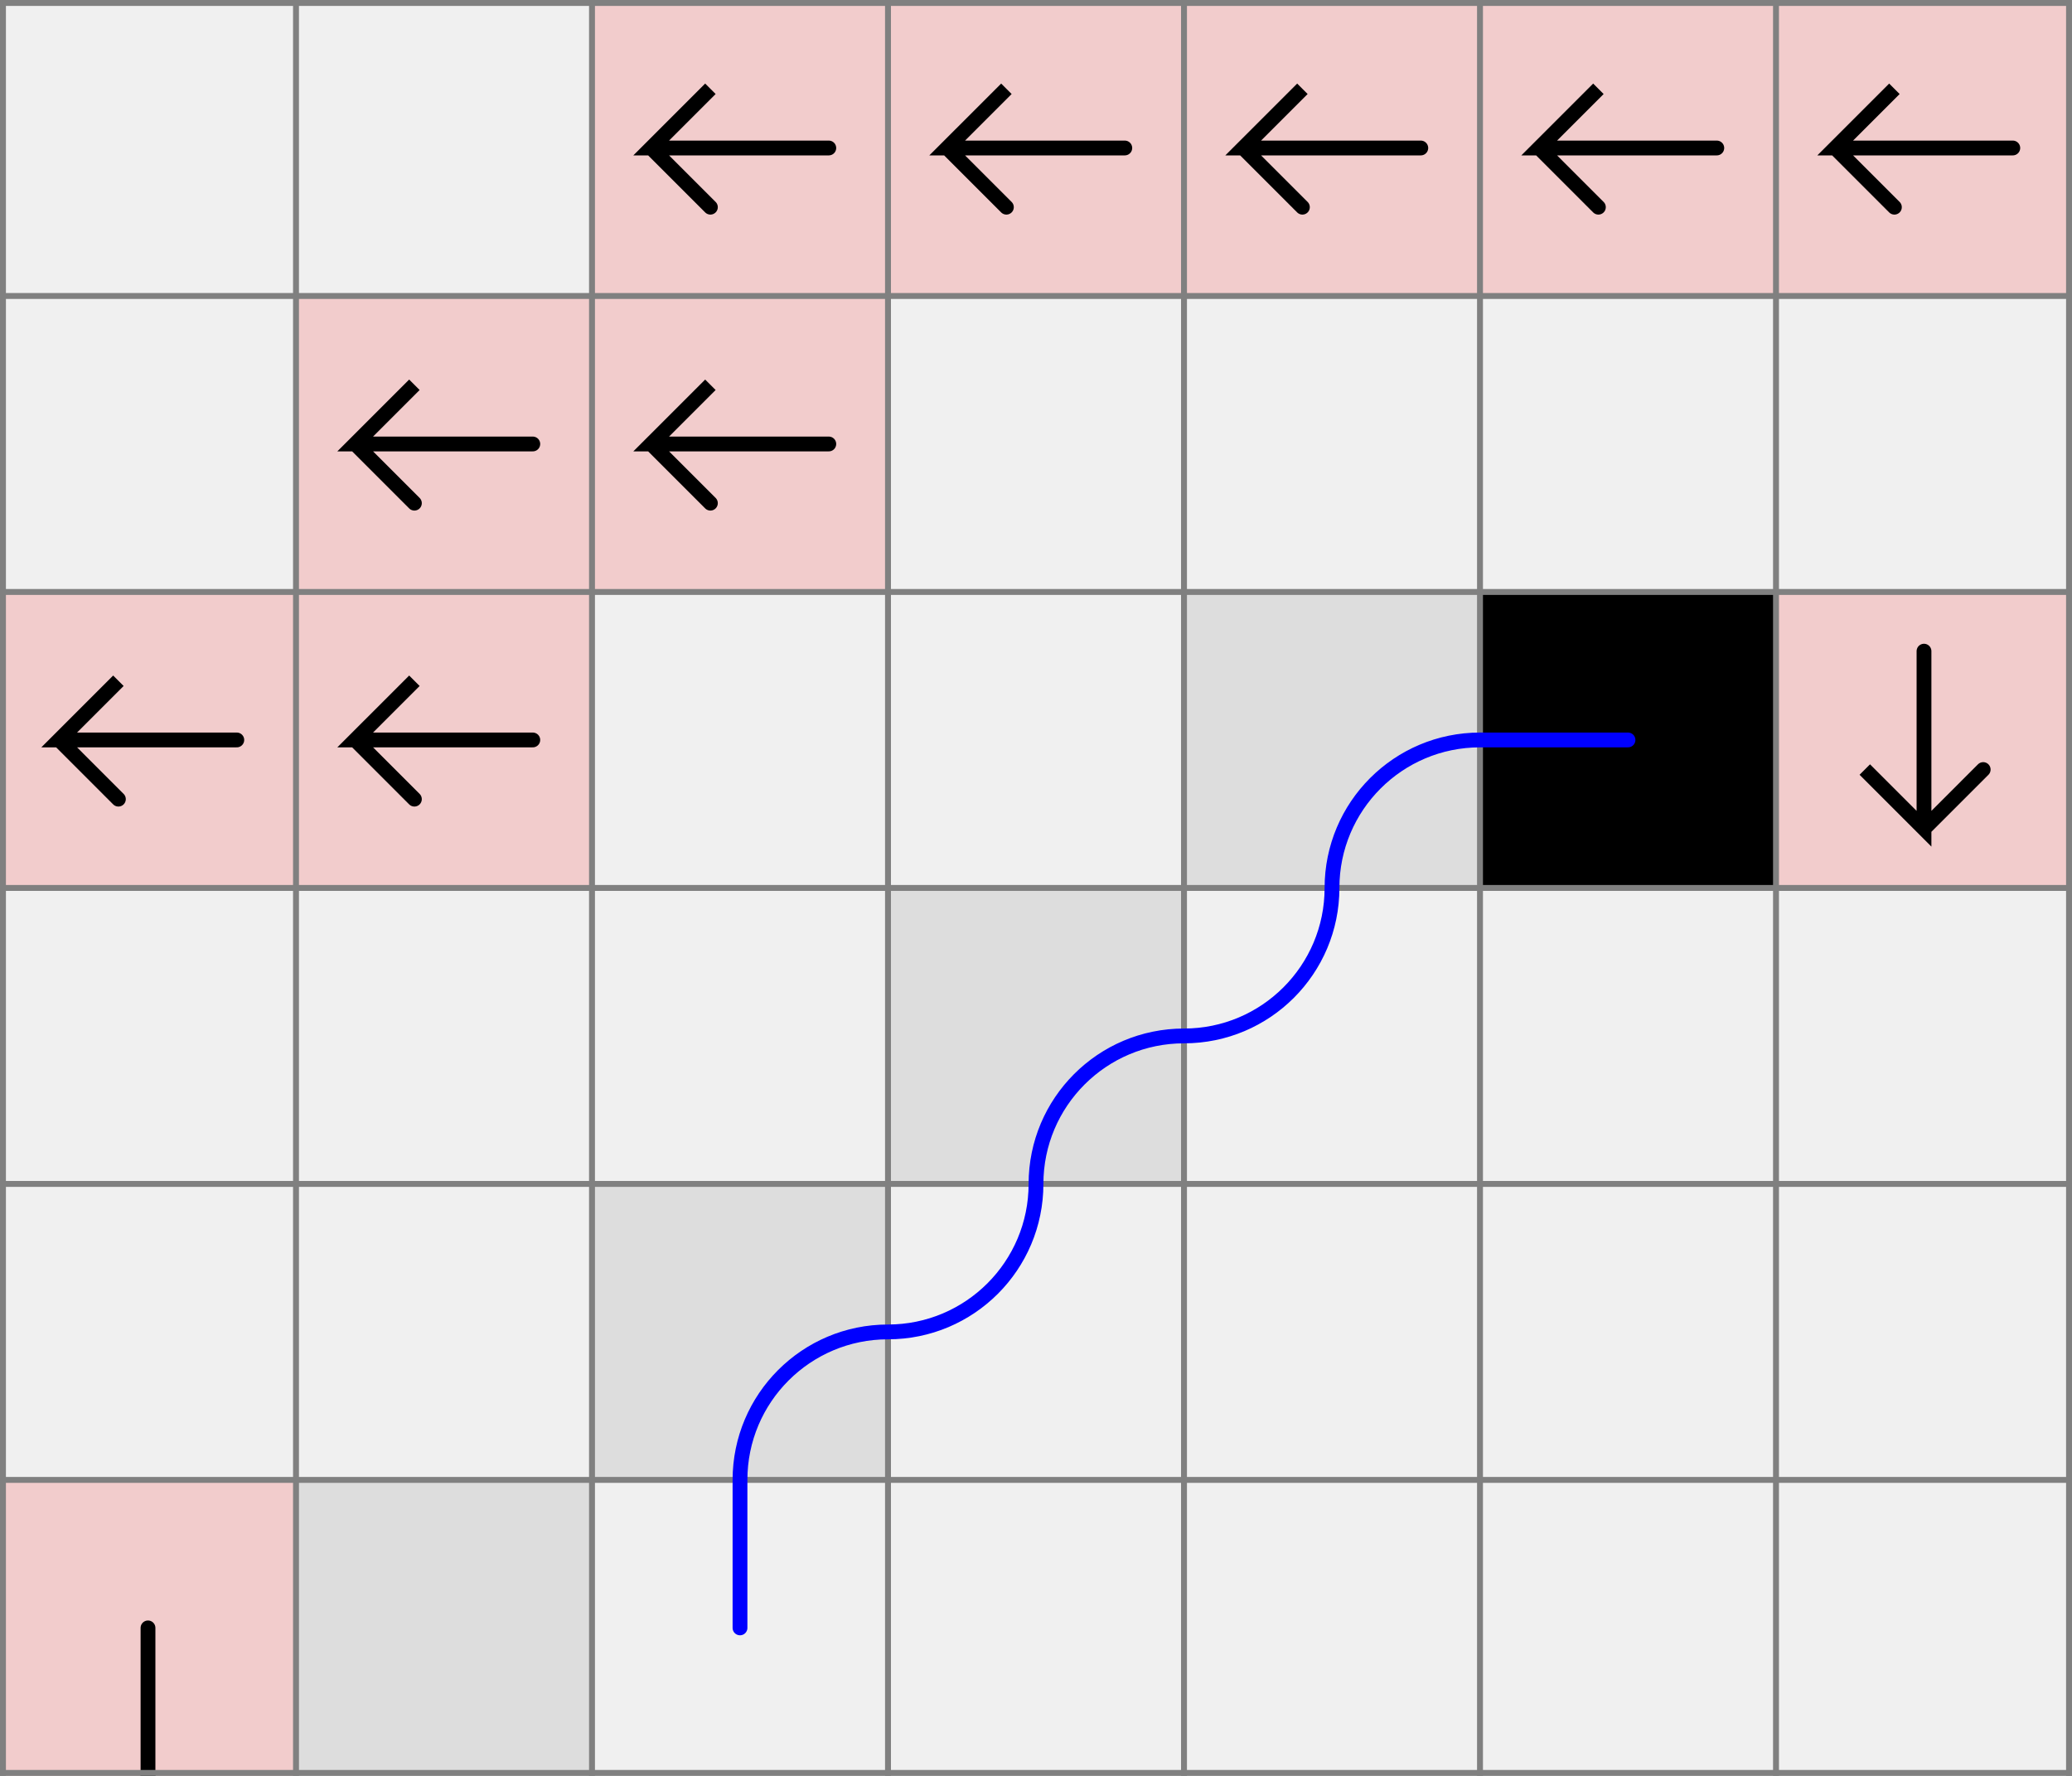
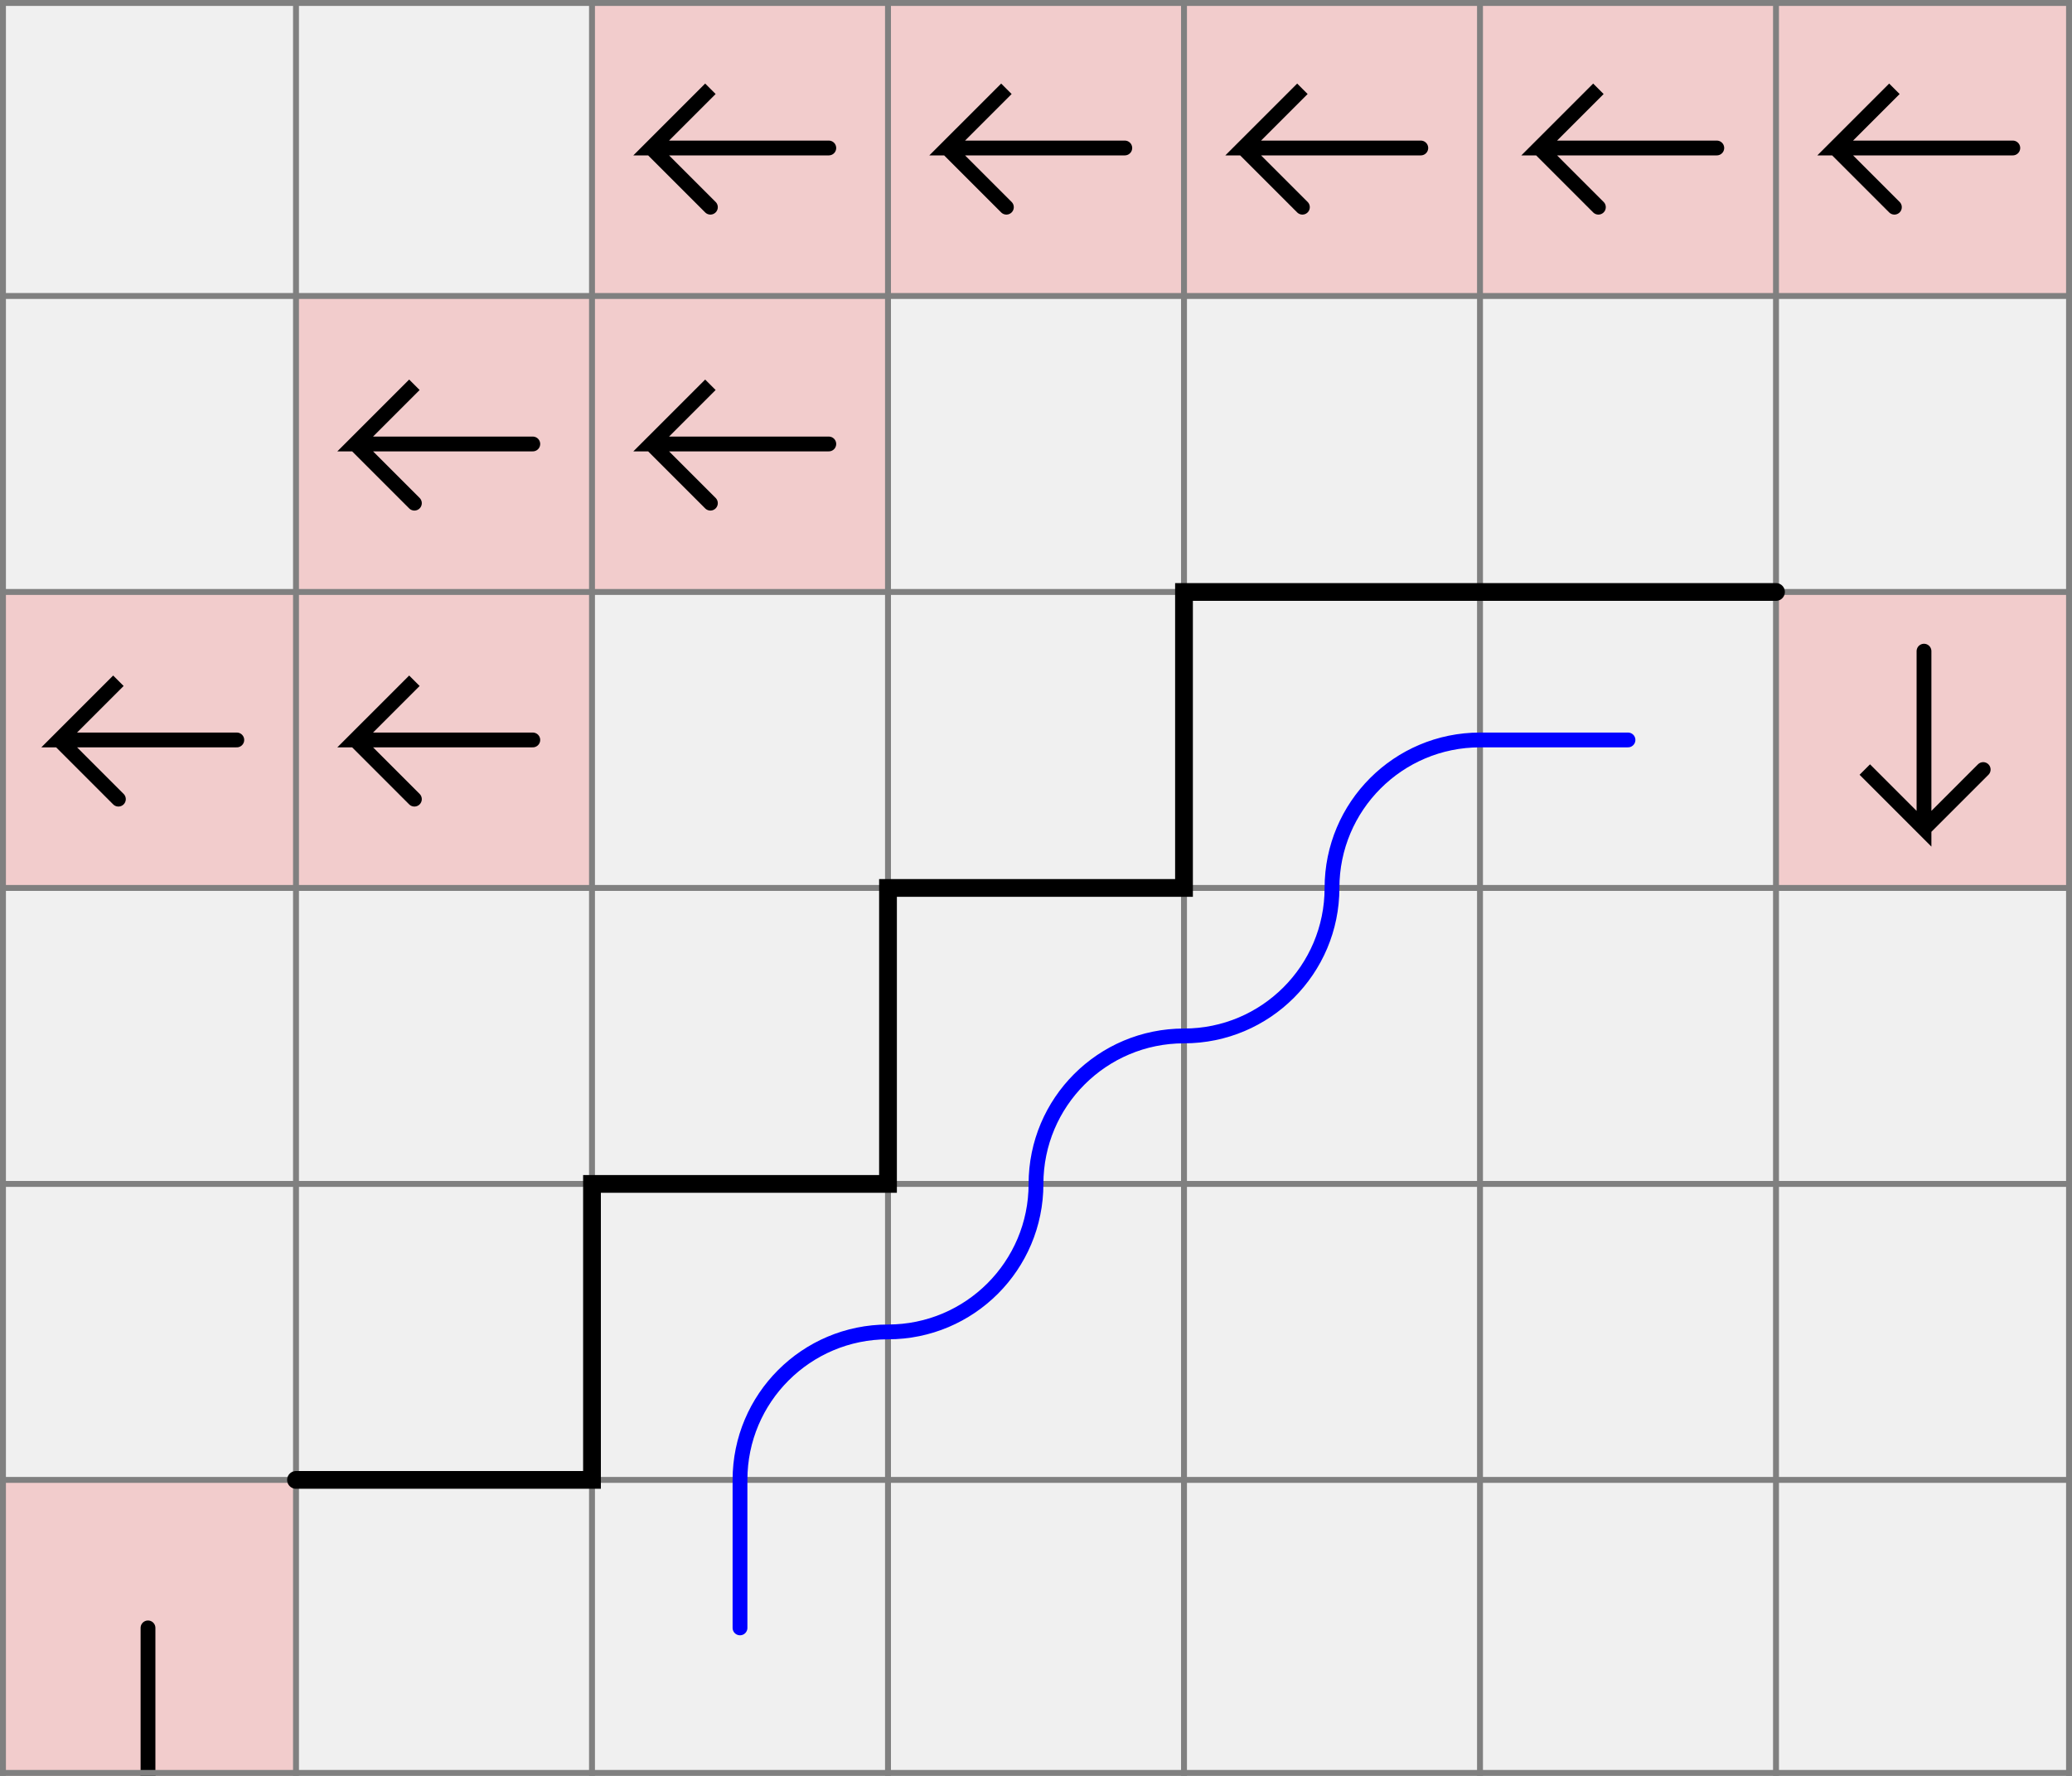
<svg xmlns="http://www.w3.org/2000/svg" viewBox="0 0 7 6">
  <style>
		svg { background-color: white; }
	</style>
  <path d="M 0 5 h 1 v 1 h -1 z" fill="#ff0000" fill-opacity="0.15" />
  <path d="M 0.5 6 v -0.5" fill="white" fill-opacity="0" stroke="black" stroke-width="0.05" stroke-linecap="round" />
  <path d="M 0 6 h 1 v 1 h -1 z" fill="#ff0000" fill-opacity="0.15" />
  <path d="M 0.5 6 v 0.5" fill="white" fill-opacity="0" stroke="black" stroke-width="0.05" stroke-linecap="round" />
-   <path d="M 1 5 h 1 v 1 h -1 z" fill="#dddddd" fill-opacity="1" />
-   <path d="M 2 4 h 1 v 1 h -1 z" fill="#dddddd" fill-opacity="1" />
-   <path d="M 3 3 h 1 v 1 h -1 z" fill="#dddddd" fill-opacity="1" />
-   <path d="M 4 2 h 1 v 1 h -1 z" fill="#dddddd" fill-opacity="1" />
-   <path d="M 5 2 h 1 v 1 h -1 z" fill="#000000" fill-opacity="1" />
  <path d="M 6 2 h 1 v 1 h -1 z" fill="#ff0000" fill-opacity="0.15" />
  <path d="M 6.5 2.2 v 0.6 l -0.2 -0.2 l 0.2 0.2 l 0.2 -0.2" fill="white" fill-opacity="0" stroke="black" stroke-width="0.05" stroke-linecap="round" />
  <path d="M 6 0 h 1 v 1 h -1 z" fill="#ff0000" fill-opacity="0.15" />
  <path d="M 6.8 0.5 h -0.6 l 0.2 -0.2 l -0.2 0.2 l 0.2 0.2" fill="white" fill-opacity="0" stroke="black" stroke-width="0.05" stroke-linecap="round" />
  <path d="M 5 0 h 1 v 1 h -1 z" fill="#ff0000" fill-opacity="0.15" />
  <path d="M 5.8 0.5 h -0.6 l 0.2 -0.2 l -0.2 0.2 l 0.2 0.2" fill="white" fill-opacity="0" stroke="black" stroke-width="0.05" stroke-linecap="round" />
  <path d="M 4 0 h 1 v 1 h -1 z" fill="#ff0000" fill-opacity="0.15" />
  <path d="M 4.8 0.5 h -0.6 l 0.2 -0.2 l -0.2 0.2 l 0.2 0.2" fill="white" fill-opacity="0" stroke="black" stroke-width="0.05" stroke-linecap="round" />
  <path d="M 3 0 h 1 v 1 h -1 z" fill="#ff0000" fill-opacity="0.15" />
  <path d="M 3.8 0.5 h -0.6 l 0.2 -0.2 l -0.2 0.2 l 0.2 0.2" fill="white" fill-opacity="0" stroke="black" stroke-width="0.05" stroke-linecap="round" />
  <path d="M 2 0 h 1 v 1 h -1 z" fill="#ff0000" fill-opacity="0.15" />
  <path d="M 2.8 0.5 h -0.6 l 0.2 -0.2 l -0.2 0.2 l 0.2 0.2" fill="white" fill-opacity="0" stroke="black" stroke-width="0.05" stroke-linecap="round" />
  <path d="M 2 1 h 1 v 1 h -1 z" fill="#ff0000" fill-opacity="0.15" />
  <path d="M 2.8 1.5 h -0.6 l 0.2 -0.2 l -0.2 0.2 l 0.2 0.2" fill="white" fill-opacity="0" stroke="black" stroke-width="0.05" stroke-linecap="round" />
  <path d="M 1 1 h 1 v 1 h -1 z" fill="#ff0000" fill-opacity="0.15" />
  <path d="M 1.8 1.5 h -0.6 l 0.2 -0.2 l -0.2 0.2 l 0.2 0.2" fill="white" fill-opacity="0" stroke="black" stroke-width="0.05" stroke-linecap="round" />
  <path d="M 1 2 h 1 v 1 h -1 z" fill="#ff0000" fill-opacity="0.15" />
  <path d="M 1.8 2.5 h -0.6 l 0.2 -0.2 l -0.2 0.2 l 0.2 0.2" fill="white" fill-opacity="0" stroke="black" stroke-width="0.05" stroke-linecap="round" />
  <path d="M 0 2 h 1 v 1 h -1 z" fill="#ff0000" fill-opacity="0.15" />
  <path d="M 0.8 2.5 h -0.6 l 0.2 -0.2 l -0.2 0.2 l 0.2 0.2" fill="white" fill-opacity="0" stroke="black" stroke-width="0.05" stroke-linecap="round" />
  <path fill="transparent" stroke="gray" stroke-width="0.02" d="M 0.01 0 v 6" />
  <path fill="transparent" stroke="gray" stroke-width="0.02" d="M 1 0 v 6" />
  <path fill="transparent" stroke="gray" stroke-width="0.02" d="M 2 0 v 6" />
  <path fill="transparent" stroke="gray" stroke-width="0.02" d="M 3 0 v 6" />
  <path fill="transparent" stroke="gray" stroke-width="0.02" d="M 4 0 v 6" />
  <path fill="transparent" stroke="gray" stroke-width="0.02" d="M 5 0 v 6" />
  <path fill="transparent" stroke="gray" stroke-width="0.02" d="M 6 0 v 6" />
  <path fill="transparent" stroke="gray" stroke-width="0.02" d="M 6.99 0 v 6" />
  <path fill="transparent" stroke="gray" stroke-width="0.02" d="M 0 0.01 h 7" />
  <path fill="transparent" stroke="gray" stroke-width="0.02" d="M 0 1 h 7" />
  <path fill="transparent" stroke="gray" stroke-width="0.02" d="M 0 2 h 7" />
  <path fill="transparent" stroke="gray" stroke-width="0.02" d="M 0 3 h 7" />
  <path fill="transparent" stroke="gray" stroke-width="0.02" d="M 0 4 h 7" />
  <path fill="transparent" stroke="gray" stroke-width="0.02" d="M 0 5 h 7" />
  <path fill="transparent" stroke="gray" stroke-width="0.02" d="M 0 5.99 h 7" />
  <path d=" M 2.5 5.5 L 2.5 5 A 0.5 0.5 0 0 1 3 4.5 A 0.5 0.5 0 0 0 3.5 4 A 0.5 0.5 0 0 1 4 3.5 A 0.5 0.5 0 0 0 4.5 3 A 0.5 0.5 0 0 1 5 2.5 L 5.5 2.5" fill="white" fill-opacity="0" stroke="blue" stroke-width="0.05" stroke-linecap="round" />
+   <path fill="transparent" stroke="black" stroke-width="0.06" stroke-linecap="round" d="M 1 5 h 1 v -1 h 1 v -1 h 1 v -1 h 2" />
</svg>
